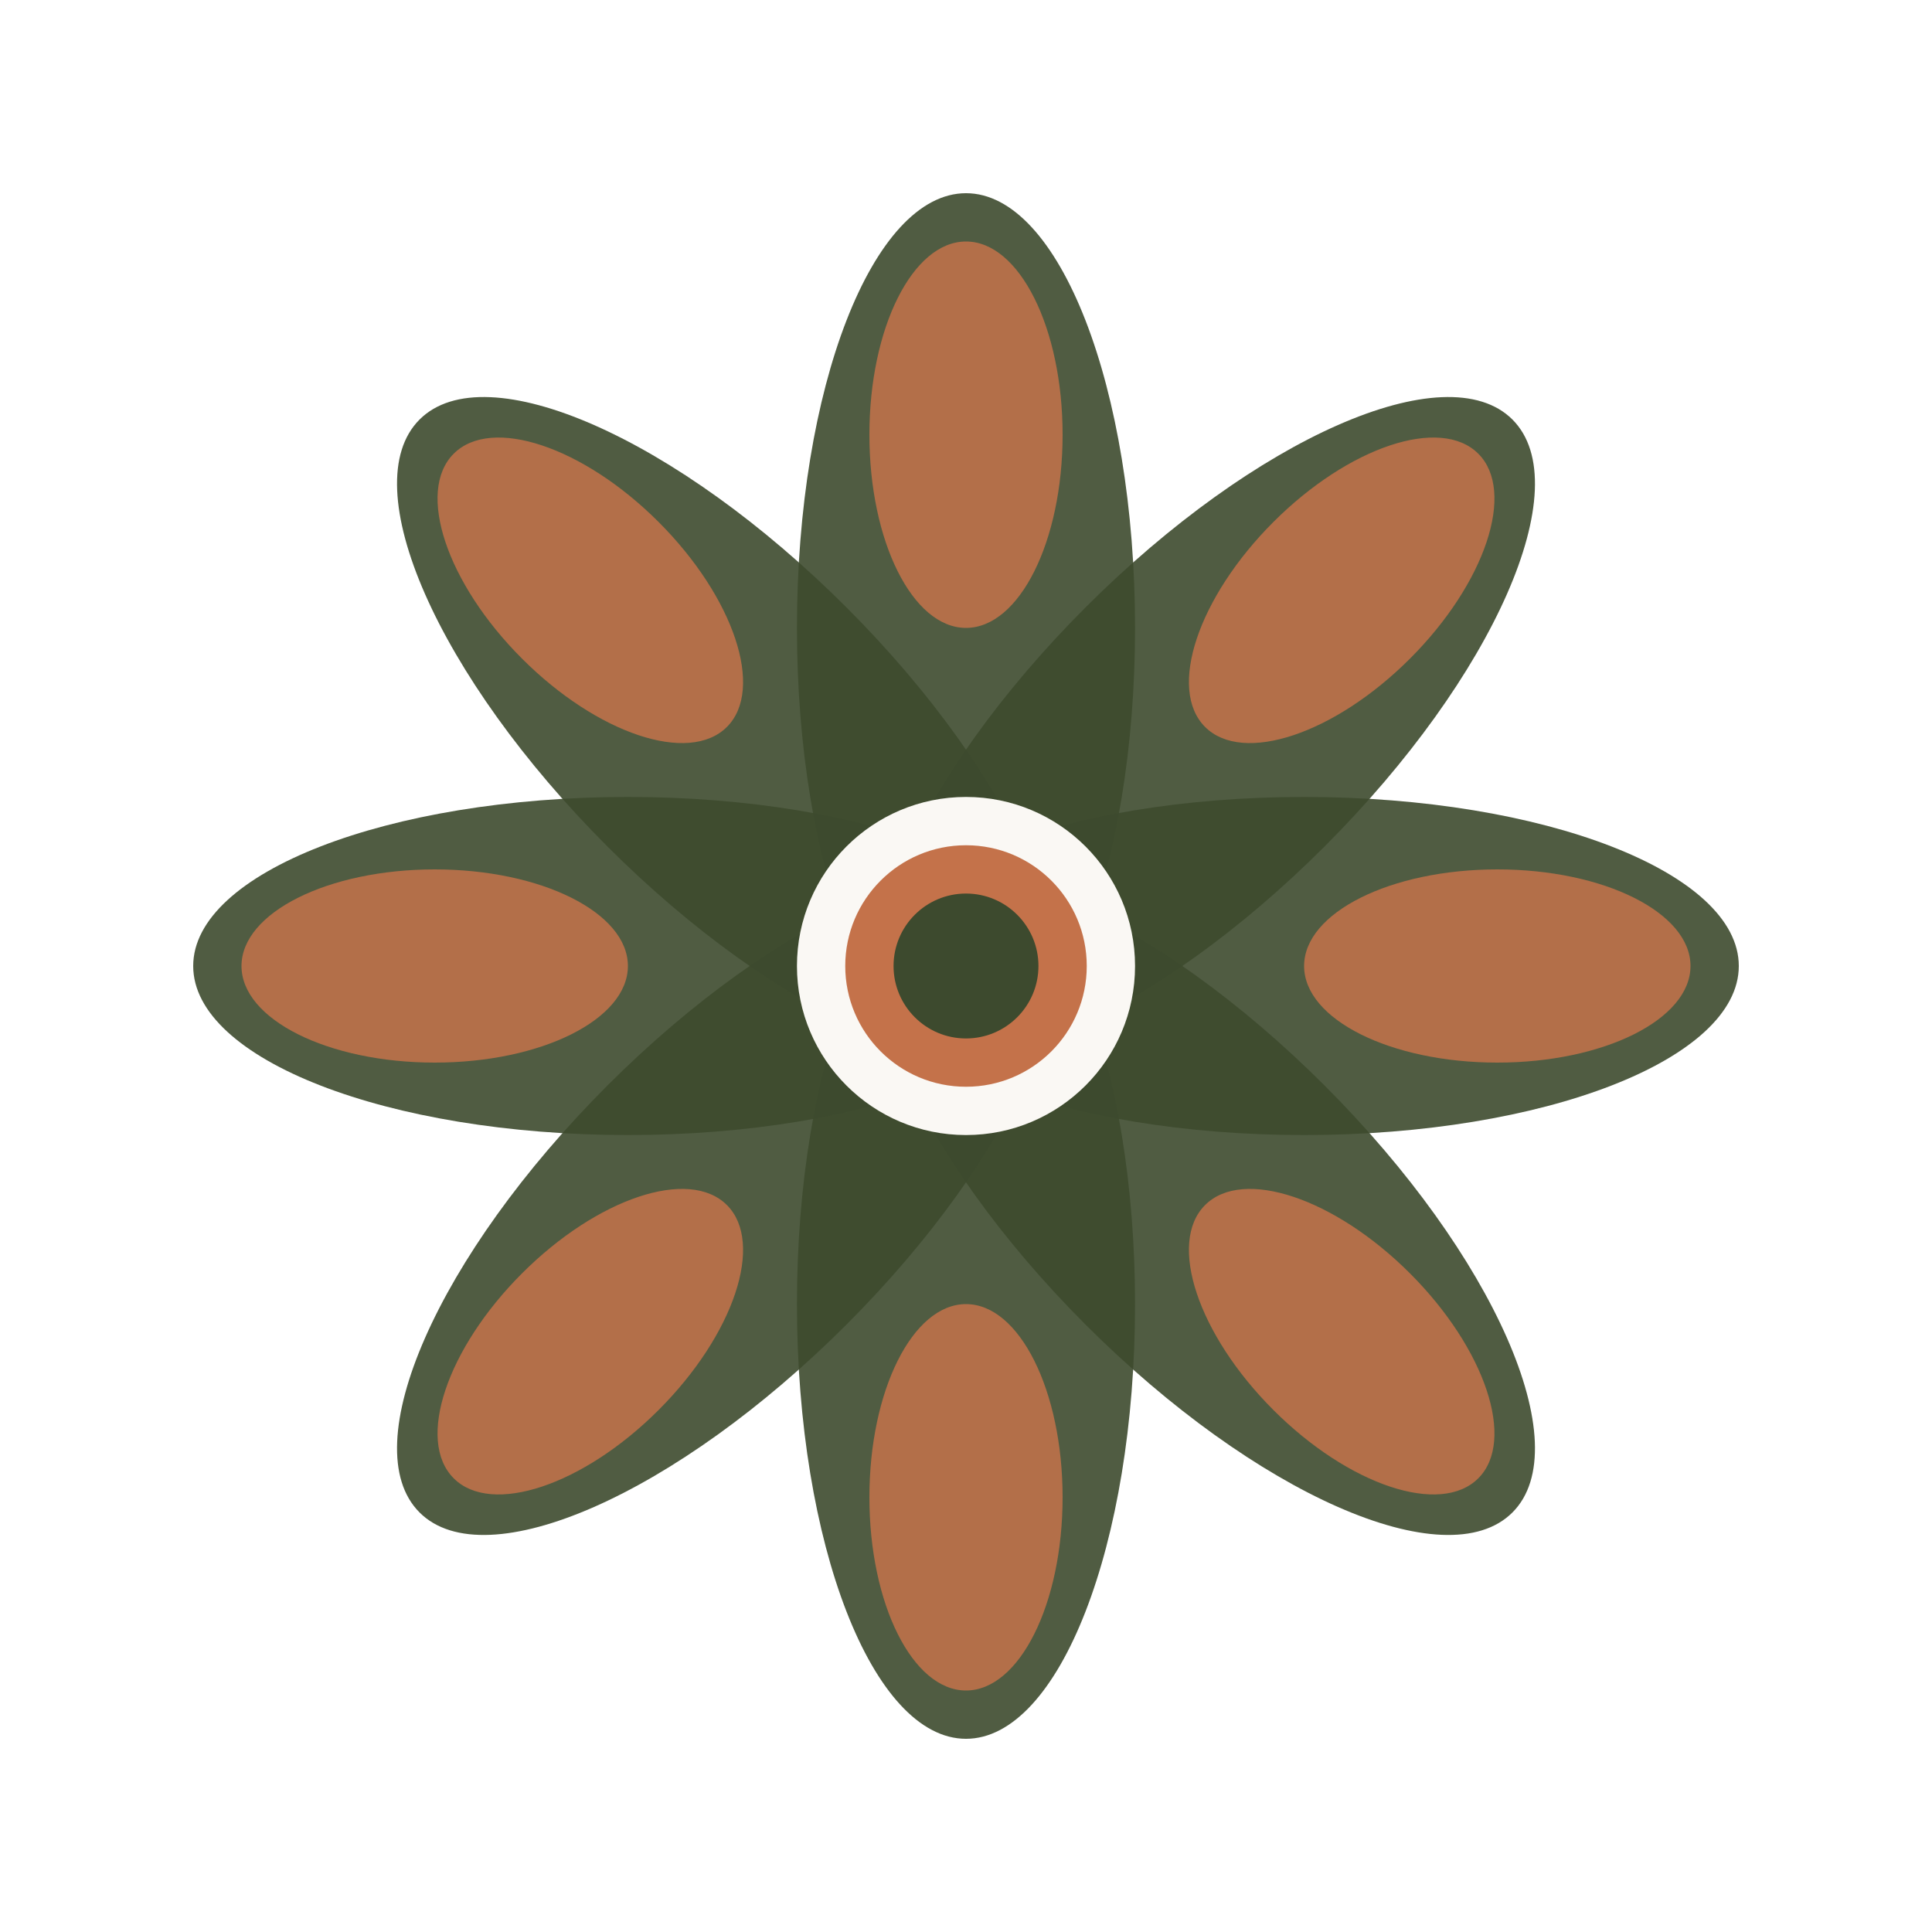
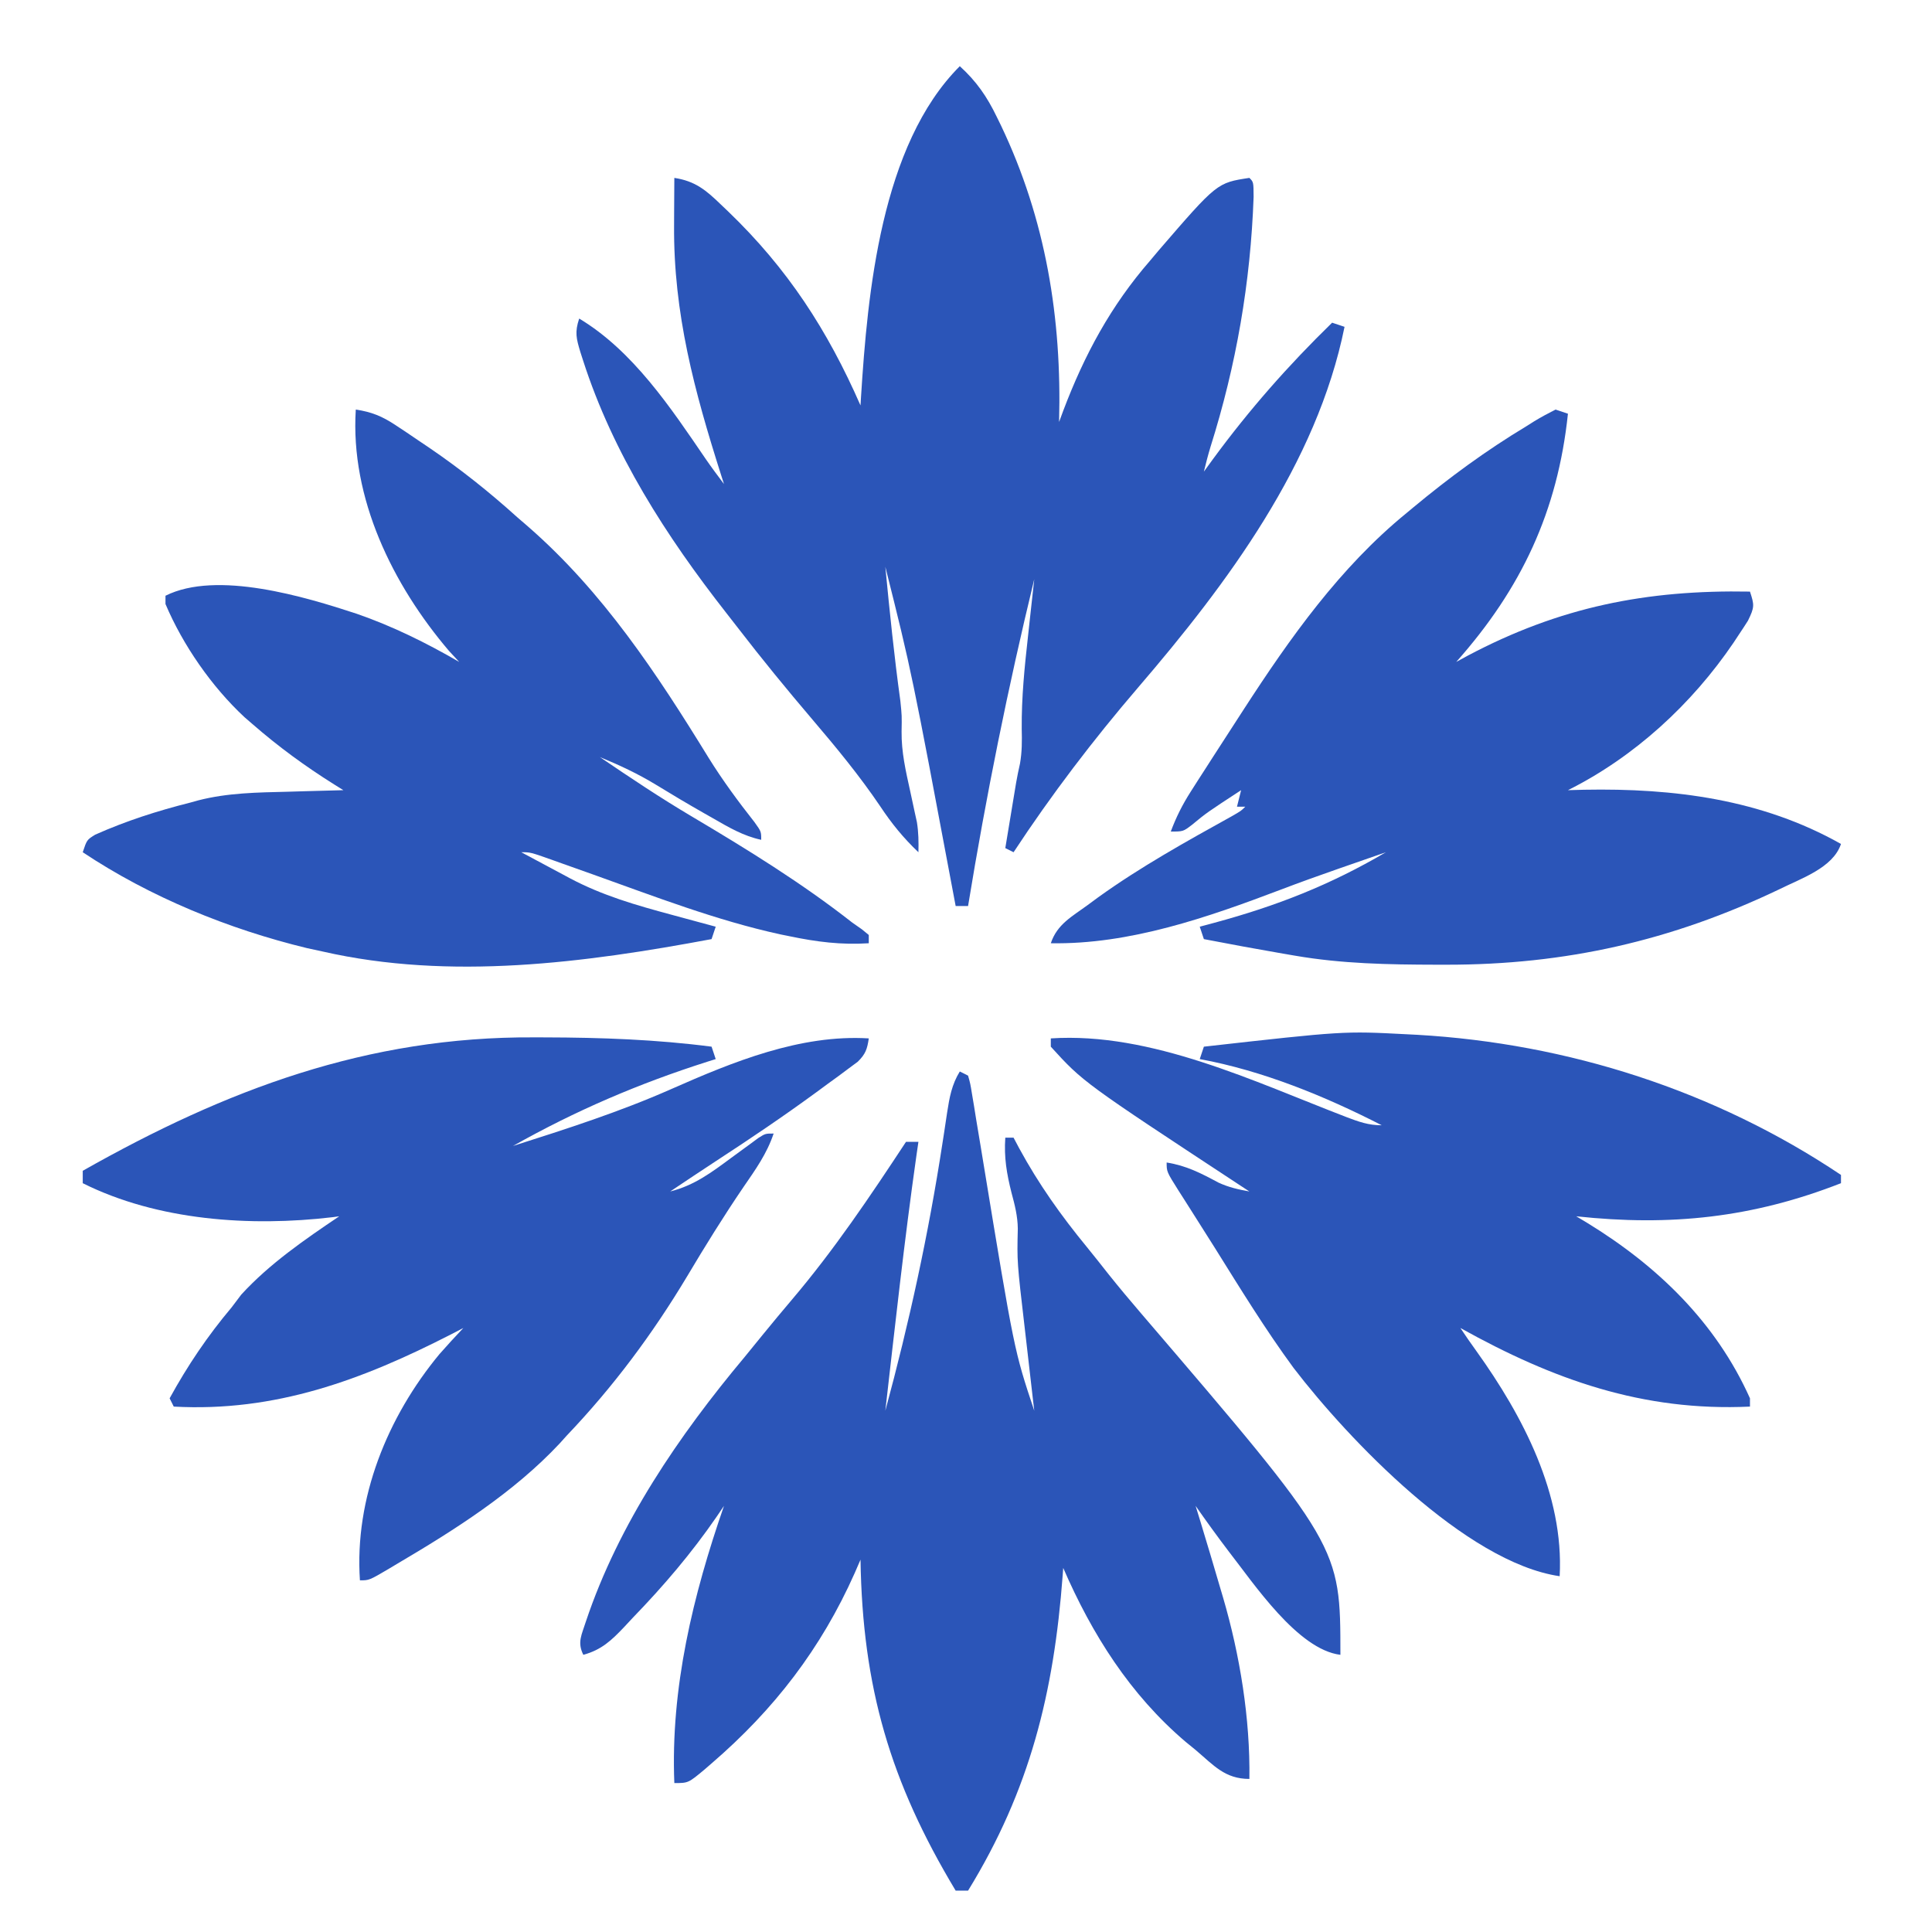
- <svg xmlns="http://www.w3.org/2000/svg" viewBox="0 0 80 80" width="80" height="80">
-   <g transform="translate(40,40)">
-     <ellipse rx="7" ry="18" fill="#3D4A2E" opacity="0.9" transform="rotate(0) translate(0,-14)" />
-     <ellipse rx="7" ry="18" fill="#3D4A2E" opacity="0.9" transform="rotate(45) translate(0,-14)" />
-     <ellipse rx="7" ry="18" fill="#3D4A2E" opacity="0.9" transform="rotate(90) translate(0,-14)" />
-     <ellipse rx="7" ry="18" fill="#3D4A2E" opacity="0.9" transform="rotate(135) translate(0,-14)" />
-     <ellipse rx="7" ry="18" fill="#3D4A2E" opacity="0.9" transform="rotate(180) translate(0,-14)" />
-     <ellipse rx="7" ry="18" fill="#3D4A2E" opacity="0.9" transform="rotate(225) translate(0,-14)" />
-     <ellipse rx="7" ry="18" fill="#3D4A2E" opacity="0.9" transform="rotate(270) translate(0,-14)" />
-     <ellipse rx="7" ry="18" fill="#3D4A2E" opacity="0.9" transform="rotate(315) translate(0,-14)" />
-     <ellipse rx="4" ry="8" fill="#C4724A" opacity="0.85" transform="rotate(0) translate(0,-22)" />
-     <ellipse rx="4" ry="8" fill="#C4724A" opacity="0.85" transform="rotate(45) translate(0,-22)" />
-     <ellipse rx="4" ry="8" fill="#C4724A" opacity="0.85" transform="rotate(90) translate(0,-22)" />
-     <ellipse rx="4" ry="8" fill="#C4724A" opacity="0.85" transform="rotate(135) translate(0,-22)" />
-     <ellipse rx="4" ry="8" fill="#C4724A" opacity="0.85" transform="rotate(180) translate(0,-22)" />
-     <ellipse rx="4" ry="8" fill="#C4724A" opacity="0.85" transform="rotate(225) translate(0,-22)" />
-     <ellipse rx="4" ry="8" fill="#C4724A" opacity="0.85" transform="rotate(270) translate(0,-22)" />
-     <ellipse rx="4" ry="8" fill="#C4724A" opacity="0.85" transform="rotate(315) translate(0,-22)" />
-     <circle r="7" fill="#FAF8F4" />
-     <circle r="5" fill="#C4724A" />
-     <circle r="3" fill="#3D4A2E" />
+ <svg xmlns="http://www.w3.org/2000/svg" viewBox="0 0 467 467">
+   <g fill="#2B55B8">
+     <path d="M0 0 C4.019 3.65 6.572 7.345 8.938 12.25 C9.277 12.945 9.617 13.639 9.968 14.355 C20.801 37.061 24.683 60.972 24 86 C24.34 85.08 24.681 84.159 25.031 83.211 C30.133 69.749 36.496 57.931 46 47 C46.349 46.584 46.349 46.584 48.117 44.48 C62.186 28.184 62.186 28.184 70 27 C71 28 71 28 71.02 31.594 C70.285 52.3 66.83 72.262 60.601 92.015 C60.001 93.997 59.486 95.987 59 98 C59.739 96.984 60.477 95.968 61.238 94.922 C69.977 83.019 79.412 72.315 90 62 C90.99 62.33 91.98 62.66 93 63 C86.308 96.08 64.63 125.114 43.074 150.213 C32.27 162.806 22.112 176.131 13 190 C12.34 189.67 11.68 189.34 11 189 C11.478 186.104 11.957 183.208 12.438 180.312 C12.505 179.904 12.505 179.904 12.846 177.838 C12.912 177.44 12.912 177.44 13.246 175.426 C13.367 174.698 13.487 173.97 13.611 173.22 C13.883 171.669 14.199 170.125 14.549 168.589 C15.051 165.705 15.042 163.07 14.969 160.145 C14.909 152.585 15.657 145.193 16.5 137.688 C16.645 136.35 16.79 135.012 16.934 133.674 C17.283 130.448 17.638 127.224 18 124 C11.642 150.185 6.353 176.408 2 203 C1.01 203 0.02 203 -1 203 C-1.11 202.415 -1.219 201.83 -1.333 201.228 C-11.646 146.327 -11.646 146.327 -18 121 C-16.957 131.834 -15.858 142.64 -14.367 153.422 C-14 157 -14 157 -14.07 160.816 C-14.129 165.754 -13.06 170.386 -12 175.188 C-11.62 176.93 -11.245 178.673 -10.875 180.418 C-10.707 181.179 -10.54 181.94 -10.367 182.723 C-9.97 185.183 -9.939 187.512 -10 190 C-13.639 186.552 -16.481 183.048 -19.25 178.875 C-24.246 171.489 -29.844 164.702 -35.625 157.918 C-41.786 150.684 -47.786 143.358 -53.586 135.83 C-54.533 134.604 -55.485 133.381 -56.441 132.162 C-70.947 113.648 -83.821 93.639 -91.062 71.125 C-91.279 70.452 -91.496 69.78 -91.719 69.087 C-92.697 65.818 -93.105 64.315 -92 61 C-78.977 68.814 -69.857 82.58 -61.438 94.914 C-60.01 96.985 -58.515 98.992 -57 101 C-57.227 100.291 -57.453 99.582 -57.687 98.851 C-64.127 78.601 -69.23 59.788 -69.062 38.438 C-69.058 37.333 -69.053 36.229 -69.049 35.092 C-69.037 32.394 -69.021 29.697 -69 27 C-63.957 27.768 -61.336 29.967 -57.75 33.438 C-57.178 33.982 -56.606 34.526 -56.016 35.087 C-41.618 48.923 -31.979 63.791 -24 82 C-23.96 81.342 -23.921 80.684 -23.88 80.007 C-22.3 54.91 -19.062 19.062 0 0 Z" transform="translate(232,16)" />
+     <path d="M0 0 C0.33 0.165 0.33 0.165 2 1 C2.542 2.919 2.542 2.919 2.958 5.474 C3.038 5.953 3.038 5.953 3.445 8.377 C3.613 9.427 3.781 10.477 3.953 11.559 C4.326 13.794 4.699 16.029 5.072 18.264 C5.169 18.851 5.169 18.851 5.656 21.82 C13.159 67.478 13.159 67.478 18 82 C17.879 80.962 17.758 79.924 17.633 78.854 C17.18 74.959 16.734 71.064 16.291 67.168 C16.099 65.49 15.905 63.813 15.709 62.135 C13.829 46.032 13.829 46.032 14.023 37.991 C13.988 34.968 13.288 32.219 12.5 29.312 C11.334 24.682 10.668 20.755 11 16 C11.66 16 12.32 16 13 16 C13.45 16.848 13.9 17.696 14.363 18.57 C19.062 27.216 24.478 34.84 30.719 42.435 C32.509 44.621 34.251 46.844 36 49.062 C38.547 52.245 41.157 55.364 43.812 58.457 C92 114.703 92 114.703 92 141 C81.689 139.732 71.101 123.81 65 116 C62.253 112.391 59.6 108.717 57 105 C57.387 106.258 57.773 107.516 58.172 108.812 C59.817 114.198 61.416 119.596 63 125 C63.207 125.698 63.415 126.396 63.628 127.115 C67.71 141.06 70.217 156.445 70 171 C64.077 171 61.393 167.716 57 164 C56.201 163.348 55.402 162.695 54.578 162.023 C41.161 150.614 31.959 136.041 25 120 C24.955 120.613 24.91 121.226 24.864 121.857 C22.738 150.173 16.952 173.666 2 198 C1.01 198 0.02 198 -1 198 C-16.829 171.672 -23.513 148.836 -24 118 C-24.461 119.065 -24.923 120.13 -25.398 121.227 C-33.511 139.47 -44.864 154.219 -60 167.25 C-60.552 167.728 -61.104 168.207 -61.673 168.7 C-65.628 172 -65.628 172 -69 172 C-69.94 149.021 -64.492 126.608 -57 105 C-57.583 105.86 -58.165 106.72 -58.766 107.605 C-64.858 116.444 -71.543 124.29 -79 132 C-79.353 132.379 -79.353 132.379 -81.141 134.297 C-84.193 137.509 -86.594 139.798 -91 141 C-92.524 137.951 -91.385 136.161 -90.375 132.938 C-82.469 109.307 -67.88 87.968 -52 69 C-50.541 67.209 -49.083 65.417 -47.625 63.625 C-45.292 60.772 -42.946 57.936 -40.559 55.129 C-30.361 43.112 -21.657 30.151 -13 17 C-12.01 17 -11.02 17 -10 17 C-10.079 17.545 -10.079 17.545 -10.48 20.301 C-13.396 40.815 -15.647 61.415 -18 82 C-12.21 60.638 -7.571 39.346 -4.209 17.463 C-4.073 16.594 -3.938 15.724 -3.799 14.828 C-3.547 13.199 -3.302 11.568 -3.064 9.937 C-2.507 6.305 -1.944 3.157 0 0 Z" transform="translate(232,259)" />
+     <path d="M0 0 C0.99 0.33 1.98 0.66 3 1 C0.524 24.559 -8.225 43.253 -24 61 C-23.089 60.504 -22.177 60.007 -21.238 59.496 C1.009 47.705 21.989 43.539 47 44 C48.068 47.261 48.124 47.748 46.516 51.031 C45.777 52.198 45.021 53.354 44.25 54.5 C43.845 55.114 43.439 55.729 43.021 56.362 C32.95 71.197 19.089 83.956 3 92 C4.296 91.965 5.591 91.93 6.926 91.895 C28.572 91.49 49.858 94.186 69 105 C67.063 110.812 59.296 113.347 54 116 C28.033 128.405 2.346 134.227 -26.438 134.188 C-27.246 134.187 -28.054 134.186 -28.887 134.186 C-40.378 134.162 -51.645 133.965 -63 132 C-63.942 131.839 -64.883 131.678 -65.854 131.513 C-72.248 130.407 -78.628 129.233 -85 128 C-85.33 127.01 -85.66 126.02 -86 125 C-84.828 124.685 -83.656 124.371 -82.449 124.047 C-67.364 119.961 -54.489 114.921 -41 107 C-43.876 107.998 -46.751 108.998 -49.625 110 C-50.525 110.313 -51.425 110.625 -52.353 110.947 C-57.052 112.587 -61.732 114.262 -66.383 116.035 C-84.031 122.729 -102.928 129.335 -122 129 C-120.464 124.393 -116.894 122.56 -113.062 119.75 C-112.241 119.144 -111.419 118.538 -110.573 117.913 C-100.293 110.52 -89.259 104.401 -78.199 98.268 C-76 97 -76 97 -75 96 C-75.66 96 -76.32 96 -77 96 C-76.835 95.34 -76.835 95.34 -76 92 C-84.318 97.437 -84.318 97.437 -87.875 100.375 C-90 102 -90 102 -93 102 C-91.699 98.508 -90.171 95.469 -88.164 92.332 C-87.601 91.448 -87.037 90.563 -86.456 89.652 C-85.852 88.715 -85.248 87.778 -84.625 86.812 C-83.999 85.838 -83.374 84.863 -82.729 83.859 C-80.826 80.902 -78.914 77.95 -77 75 C-76.454 74.155 -75.908 73.31 -75.345 72.439 C-64.169 55.187 -52.048 38.087 -36 25 C-35.478 24.566 -34.956 24.131 -34.418 23.684 C-25.673 16.415 -16.75 9.869 -7 4 C-6.388 3.613 -5.775 3.227 -5.145 2.828 C-3.476 1.806 -1.74 0.895 0 0 Z" transform="translate(376,99)" />
+     <path d="M0 0 C3.839 0.567 6.4 1.634 9.625 3.773 C10.49 4.346 11.355 4.918 12.247 5.507 C13.155 6.123 14.064 6.74 15 7.375 C15.938 8.006 16.875 8.637 17.841 9.288 C25.346 14.411 32.264 19.917 39 26 C39.877 26.757 40.753 27.513 41.656 28.293 C59.778 44.094 72.822 63.892 85.298 84.199 C88.681 89.64 92.421 94.711 96.383 99.742 C98 102 98 102 98 104 C93.684 103.068 90.169 100.996 86.375 98.812 C85.661 98.407 84.947 98.001 84.211 97.583 C80.288 95.347 76.41 93.051 72.562 90.688 C68.209 88.034 63.712 85.935 59 84 C66.313 88.969 73.64 93.87 81.25 98.375 C94.616 106.304 107.756 114.405 120 124 C120.764 124.535 121.529 125.07 122.316 125.621 C122.872 126.076 123.428 126.531 124 127 C124 127.66 124 128.32 124 129 C117.355 129.436 111.355 128.661 104.875 127.312 C104.143 127.164 103.411 127.015 102.657 126.862 C87.084 123.468 72.06 117.624 57.08 112.28 C54.63 111.406 52.178 110.537 49.727 109.668 C48.978 109.399 48.229 109.131 47.457 108.854 C42.226 107 42.226 107 40 107 C43.038 108.633 46.081 110.255 49.125 111.875 C49.981 112.335 50.837 112.795 51.719 113.27 C59.675 117.493 67.708 119.788 76.375 122.125 C77.397 122.402 78.419 122.679 79.473 122.965 C81.981 123.645 84.49 124.323 87 125 C86.67 125.99 86.34 126.98 86 128 C55.35 133.731 22.826 138.031 -8 131 C-9.234 130.733 -10.467 130.466 -11.738 130.191 C-30.689 125.611 -49.75 117.833 -66 107 C-65 104 -65 104 -62.988 102.754 C-55.505 99.422 -47.941 96.998 -40 95 C-39.683 94.912 -39.683 94.912 -38.079 94.465 C-30.939 92.631 -23.777 92.555 -16.438 92.375 C-15.143 92.336 -13.848 92.298 -12.514 92.258 C-9.343 92.164 -6.171 92.078 -3 92 C-3.727 91.547 -4.455 91.094 -5.204 90.627 C-12.301 86.166 -18.679 81.508 -25 76 C-25.625 75.46 -26.25 74.92 -26.895 74.363 C-34.815 67 -41.795 56.94 -46 47 C-46 46.34 -46 45.68 -46 45 C-33.585 38.792 -12.259 45.254 0.215 49.355 C8.955 52.388 16.999 56.369 25 61 C24.196 60.134 23.391 59.267 22.562 58.375 C8.914 42.371 -1.36 21.416 0 0 Z" transform="translate(86,99)" />
+     <path d="M0 0 C0.449 0.001 0.449 0.001 2.721 0.005 C16.221 0.037 29.535 0.511 42.938 2.25 C43.268 3.24 43.597 4.23 43.938 5.25 C43.27 5.46 42.603 5.67 41.916 5.886 C25.317 11.179 10.111 17.687 -5.062 26.25 C7.88 22.127 20.755 18 33.188 12.5 C48.043 5.939 64.38 -0.764 80.938 0.25 C80.564 2.834 80.158 4.033 78.274 5.891 C77.556 6.422 76.838 6.953 76.098 7.5 C75.694 7.801 75.694 7.801 73.652 9.326 C73.214 9.644 73.214 9.644 71 11.25 C70.105 11.91 69.21 12.57 68.288 13.25 C60.371 19.04 52.264 24.522 44.045 29.872 C40.325 32.304 36.632 34.779 32.938 37.25 C38.782 35.78 42.925 32.646 47.688 29.125 C49.2 28.014 50.716 26.907 52.234 25.805 C52.566 25.56 52.566 25.56 54.245 24.32 C55.938 23.25 55.938 23.25 57.938 23.25 C56.313 28.105 53.566 31.95 50.688 36.125 C45.865 43.212 41.382 50.446 37 57.812 C28.658 71.725 19.143 84.501 7.938 96.25 C7.366 96.884 6.795 97.518 6.207 98.172 C-4.887 110.026 -19.159 119.058 -33.062 127.25 C-33.704 127.634 -34.346 128.018 -35.007 128.414 C-39.824 131.25 -39.824 131.25 -42.062 131.25 C-43.416 111.4 -35.415 91.75 -22.84 76.566 C-20.947 74.426 -19.031 72.321 -17.062 70.25 C-18.043 70.758 -19.024 71.266 -20.035 71.789 C-41.565 82.827 -62.553 90.597 -87.062 89.25 C-87.227 88.92 -87.227 88.92 -88.062 87.25 C-83.686 79.29 -78.907 72.195 -73.062 65.25 C-72.299 64.239 -71.536 63.229 -70.75 62.188 C-63.914 54.715 -55.425 48.891 -47.062 43.25 C-47.599 43.322 -48.135 43.394 -48.688 43.469 C-68.454 45.81 -90.929 44.317 -109.062 35.25 C-109.062 34.26 -109.062 33.27 -109.062 32.25 C-74.392 12.624 -40.264 -0.229 0 0 Z" transform="translate(129.0625,250.75)" />
+     <path d="M0 0 C0.838 0.043 1.677 0.085 2.541 0.129 C38.987 2.217 74.589 13.628 105 34 C105 34.66 105 35.32 105 36 C83.644 44.353 63.802 46.46 41 44 C41.871 44.522 42.743 45.044 43.641 45.582 C60.591 55.959 74.742 69.571 83 88 C83 88.66 83 89.32 83 90 C57.041 91.211 35.38 83.464 13 71 C14.27 72.906 15.573 74.79 16.918 76.645 C28.084 92.231 38.069 111.228 37 131 C14.289 127.673 -14.075 97.926 -27.32 80.652 C-34.158 71.342 -40.212 61.456 -46.33 51.667 C-47.913 49.139 -49.51 46.621 -51.113 44.105 C-52.034 42.654 -52.955 41.202 -53.875 39.75 C-54.298 39.089 -54.721 38.428 -55.156 37.746 C-58 33.228 -58 33.228 -58 31 C-53.258 31.745 -49.69 33.592 -45.5 35.844 C-42.975 37.012 -40.724 37.503 -38 38 C-38.322 37.789 -38.322 37.789 -39.949 36.722 C-78.176 11.596 -78.176 11.596 -86 3 C-86 2.34 -86 1.68 -86 1 C-61.701 -0.593 -36.721 11.512 -14.545 20.019 C-11.55 21.154 -9.232 22 -6 22 C-19.706 14.971 -34.803 8.795 -50 6 C-49.67 5.01 -49.34 4.02 -49 3 C-15.209 -0.795 -15.209 -0.795 0 0 Z" transform="translate(340,250)" />
  </g>
</svg>
